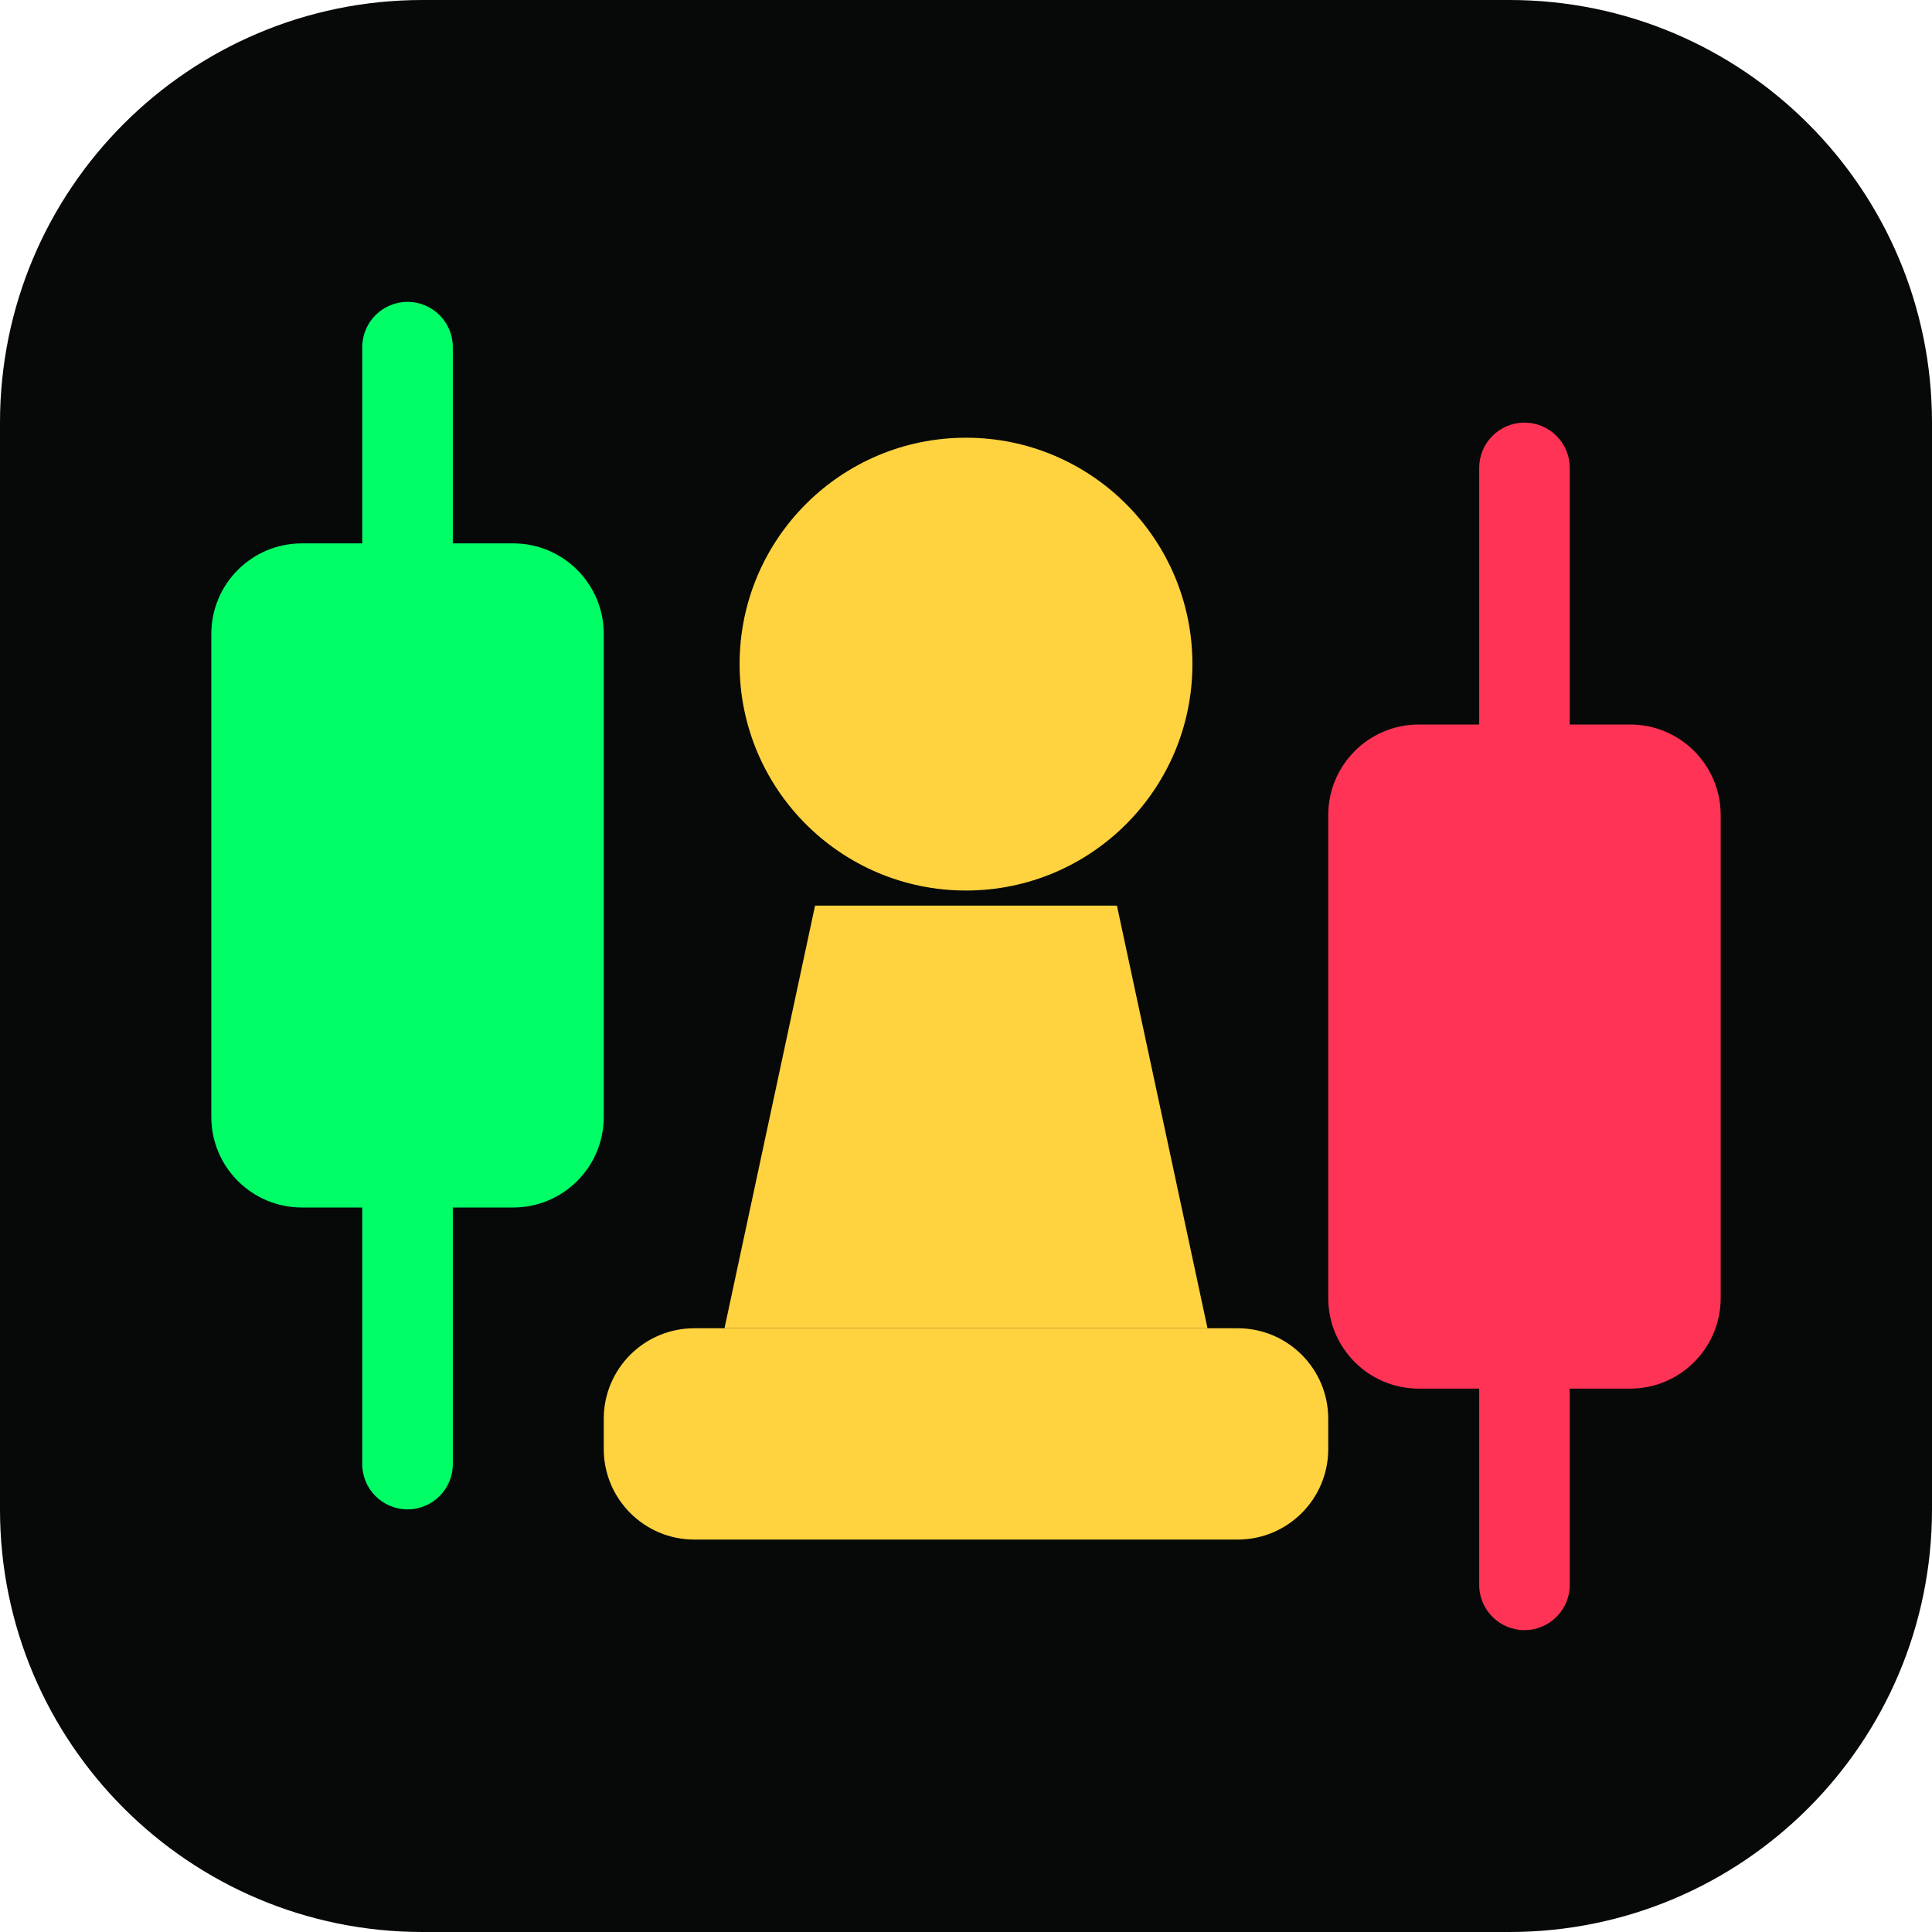
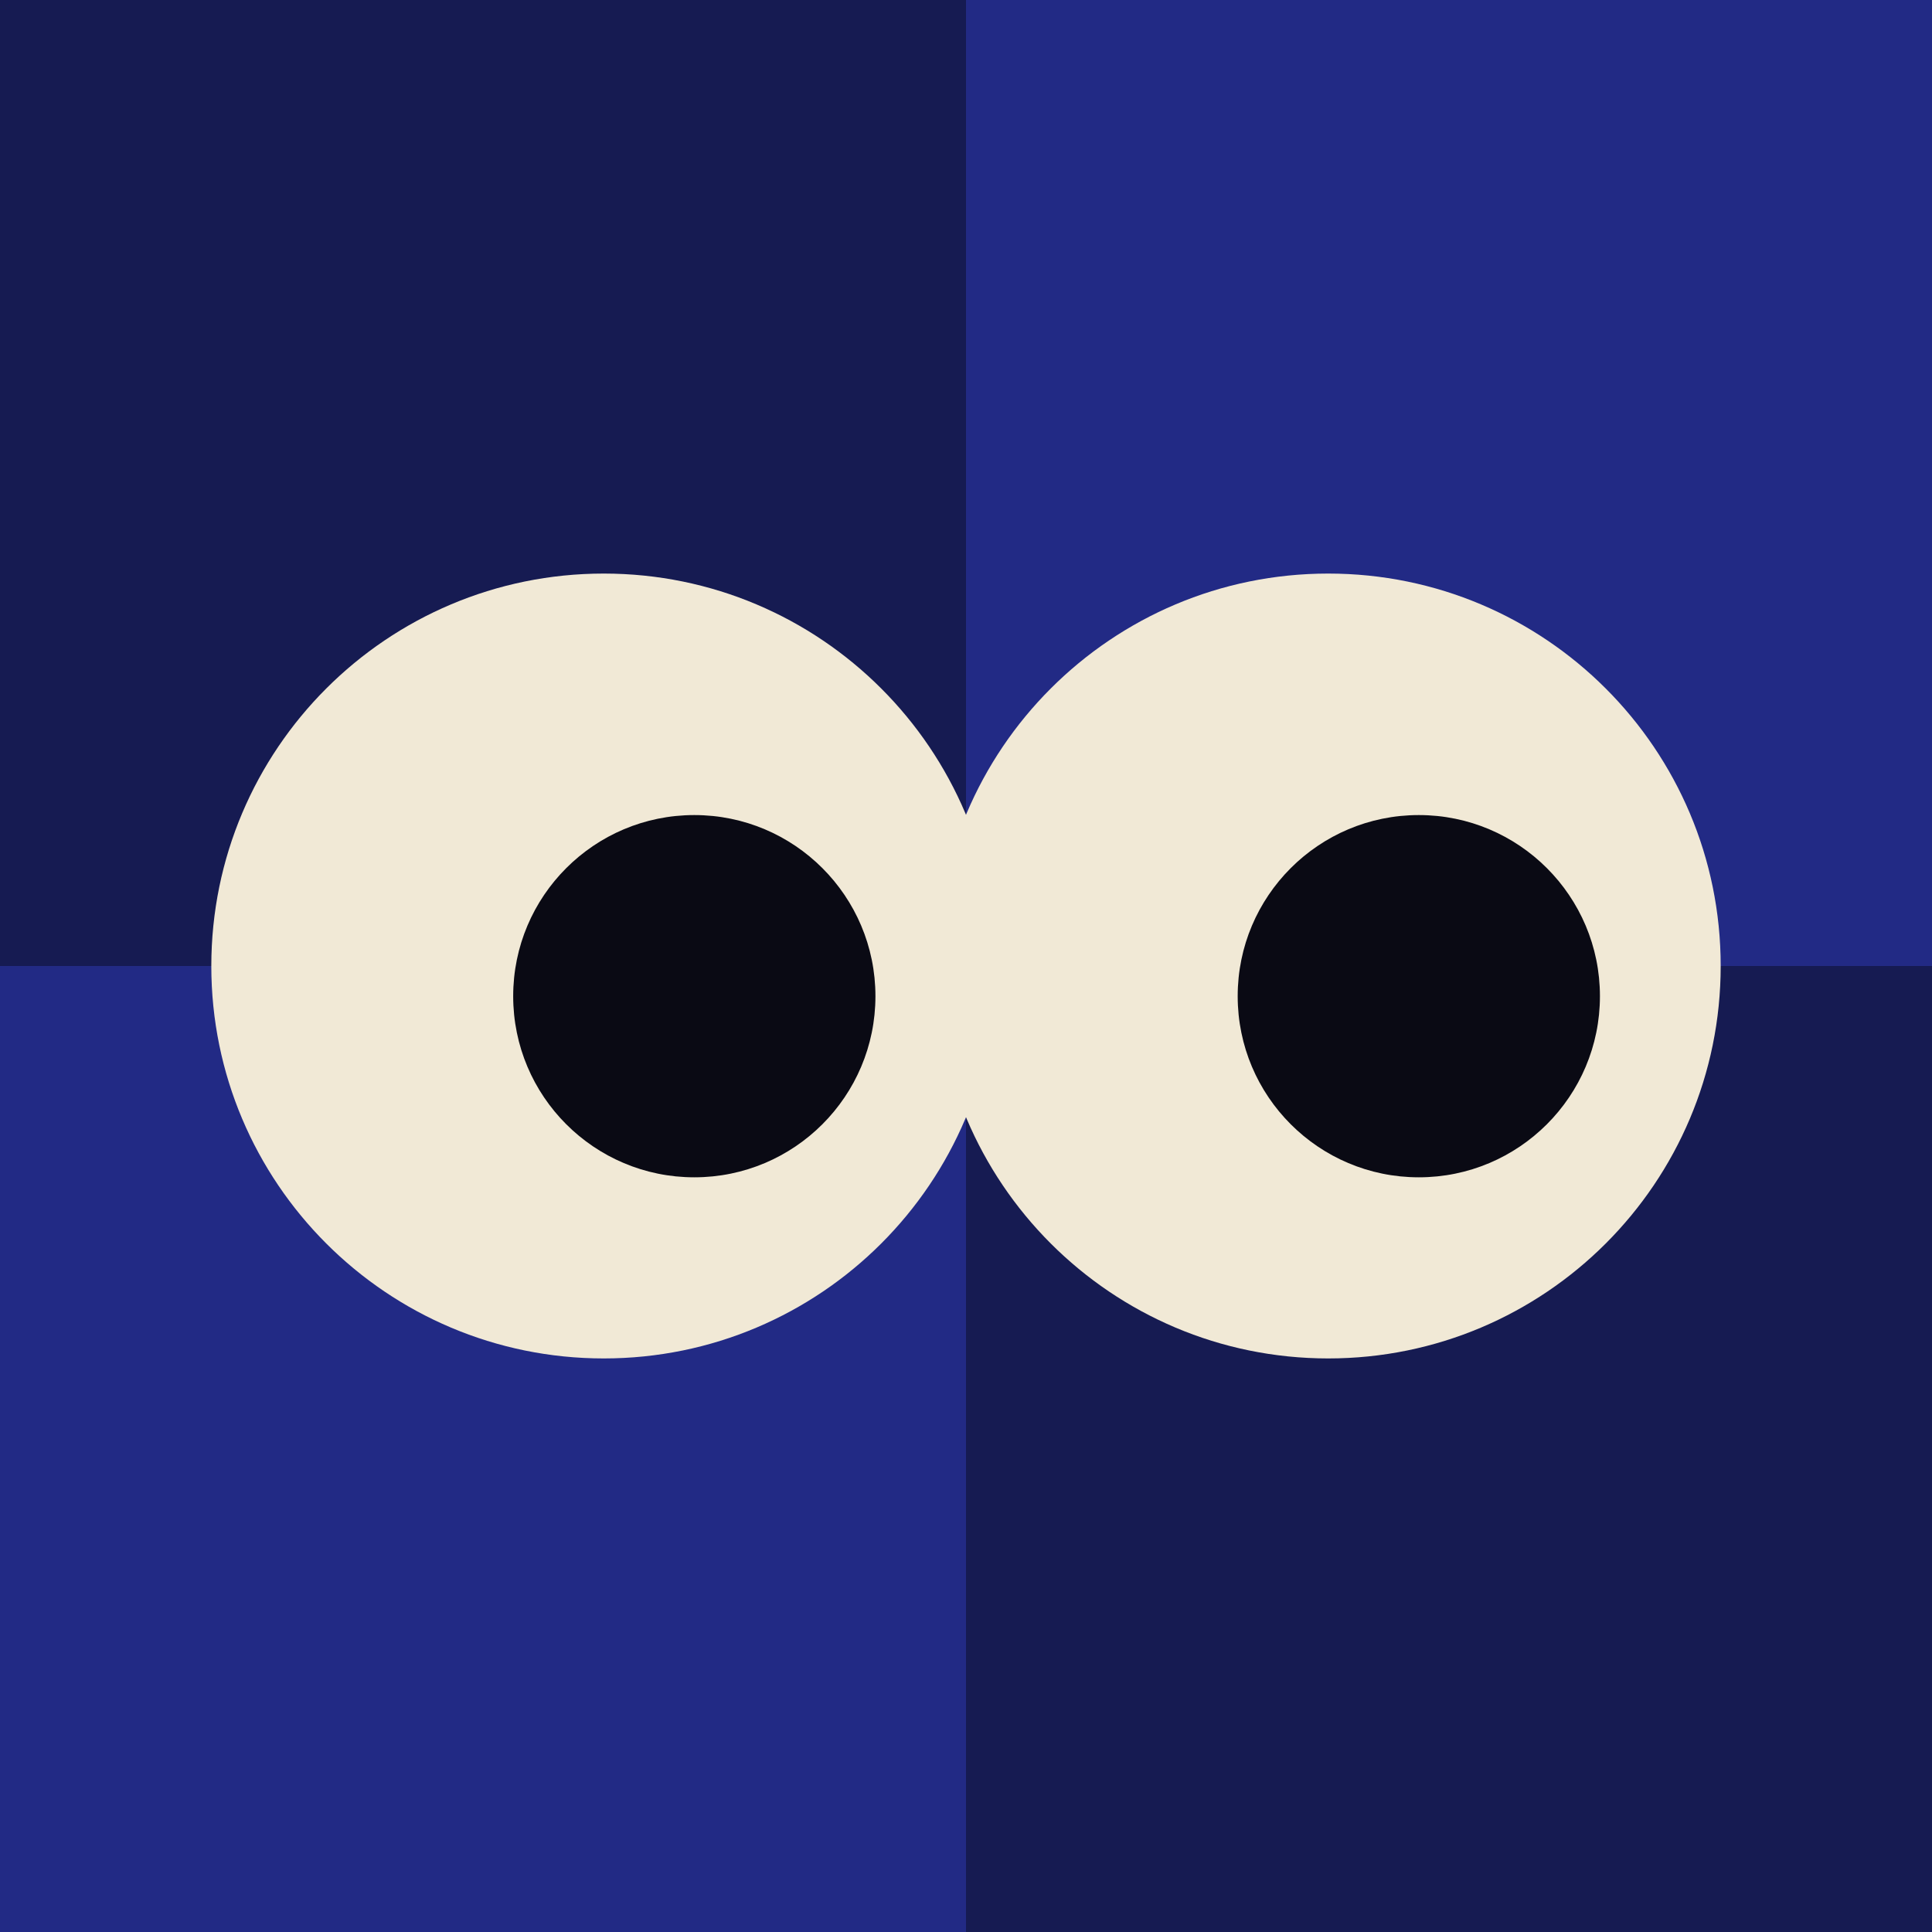
<svg xmlns="http://www.w3.org/2000/svg" viewBox="0 0 64 64">
-   <rect width="64" height="64" rx="14" fill="#060908" />
-   <rect x="12" y="10" width="3" height="40" rx="1.5" fill="#00ff66" />
-   <rect x="7" y="18" width="13" height="22" rx="3" fill="#00ff66" />
-   <rect x="49" y="14" width="3" height="40" rx="1.5" fill="#ff3355" />
-   <rect x="44" y="24" width="13" height="22" rx="3" fill="#ff3355" />
-   <circle cx="32" cy="22" r="7.5" fill="#ffd23f" />
-   <path d="M27 30h10l3 14H24z" fill="#ffd23f" />
-   <rect x="20" y="44" width="24" height="7" rx="3" fill="#ffd23f" />
+   <rect width="64" height="64" fill="#161b52" />
+   <rect x="32" width="32" height="32" fill="#222a85" />
+   <rect y="32" width="32" height="32" fill="#222a85" />
+   <circle cx="20" cy="32" r="13" fill="#f1e9d6" />
+   <circle cx="44" cy="32" r="13" fill="#f1e9d6" />
+   <circle cx="23" cy="33" r="6" fill="#0a0a14" />
+   <circle cx="47" cy="33" r="6" fill="#0a0a14" />
</svg>
